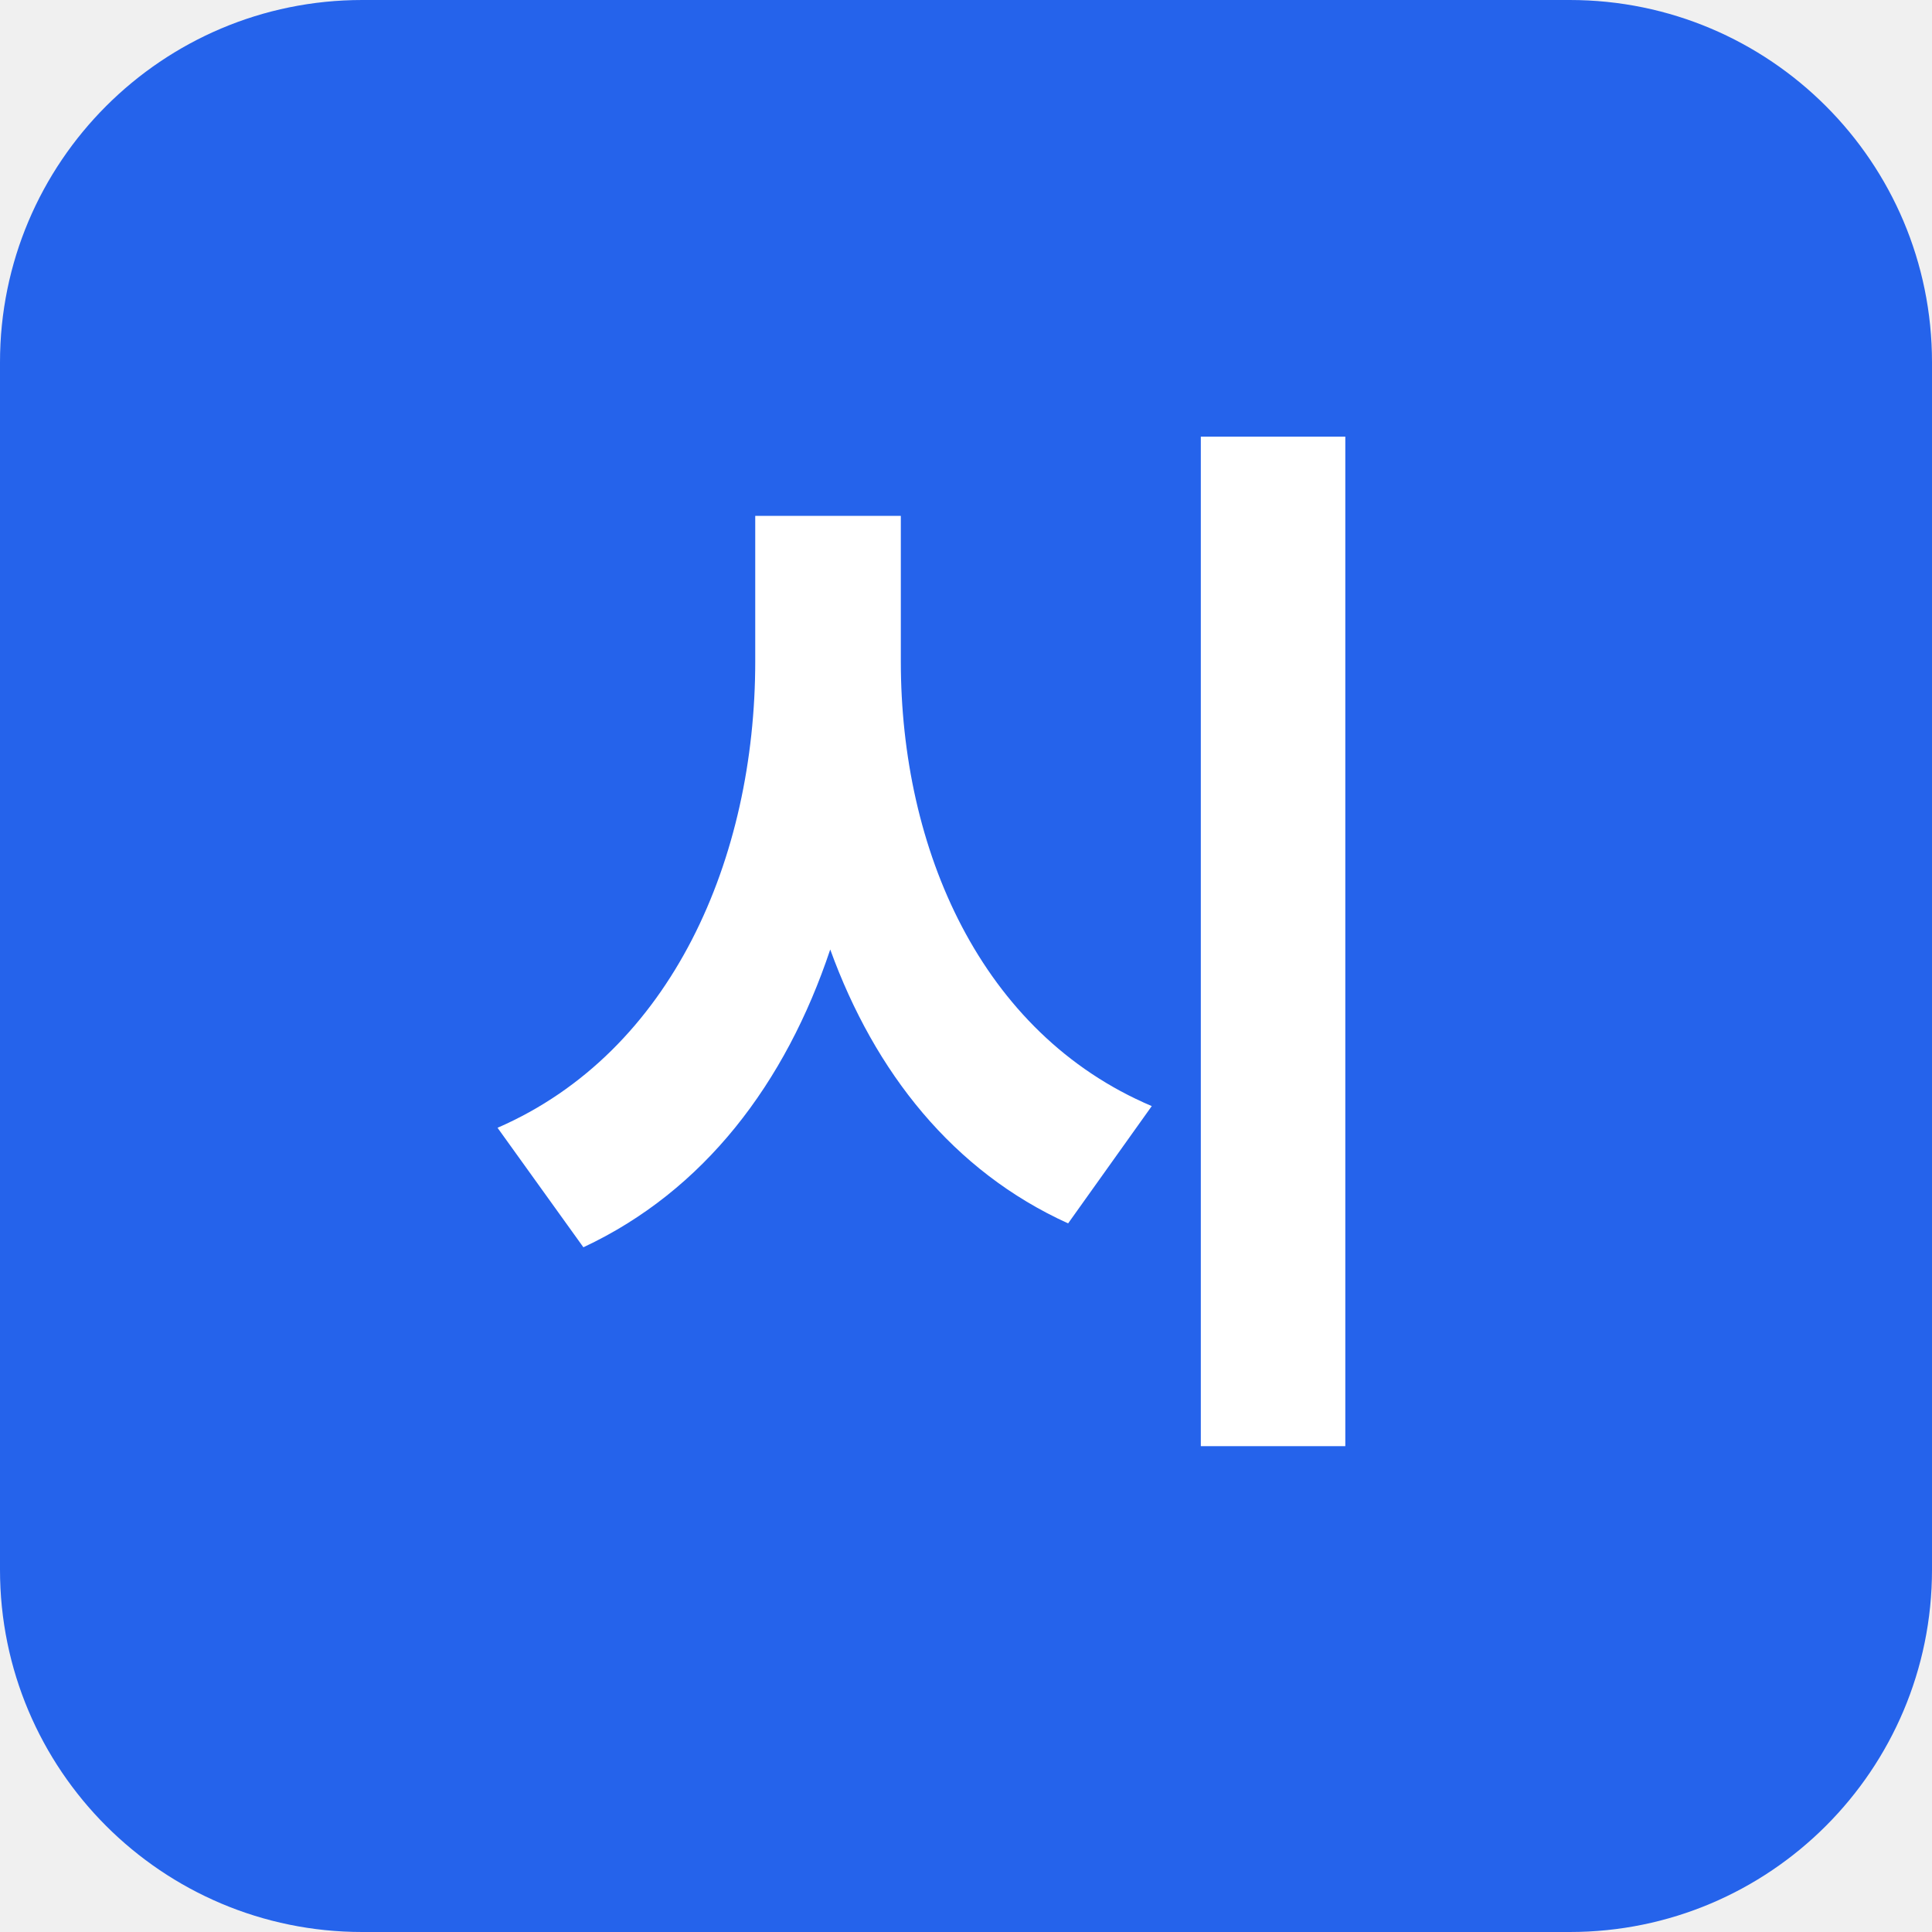
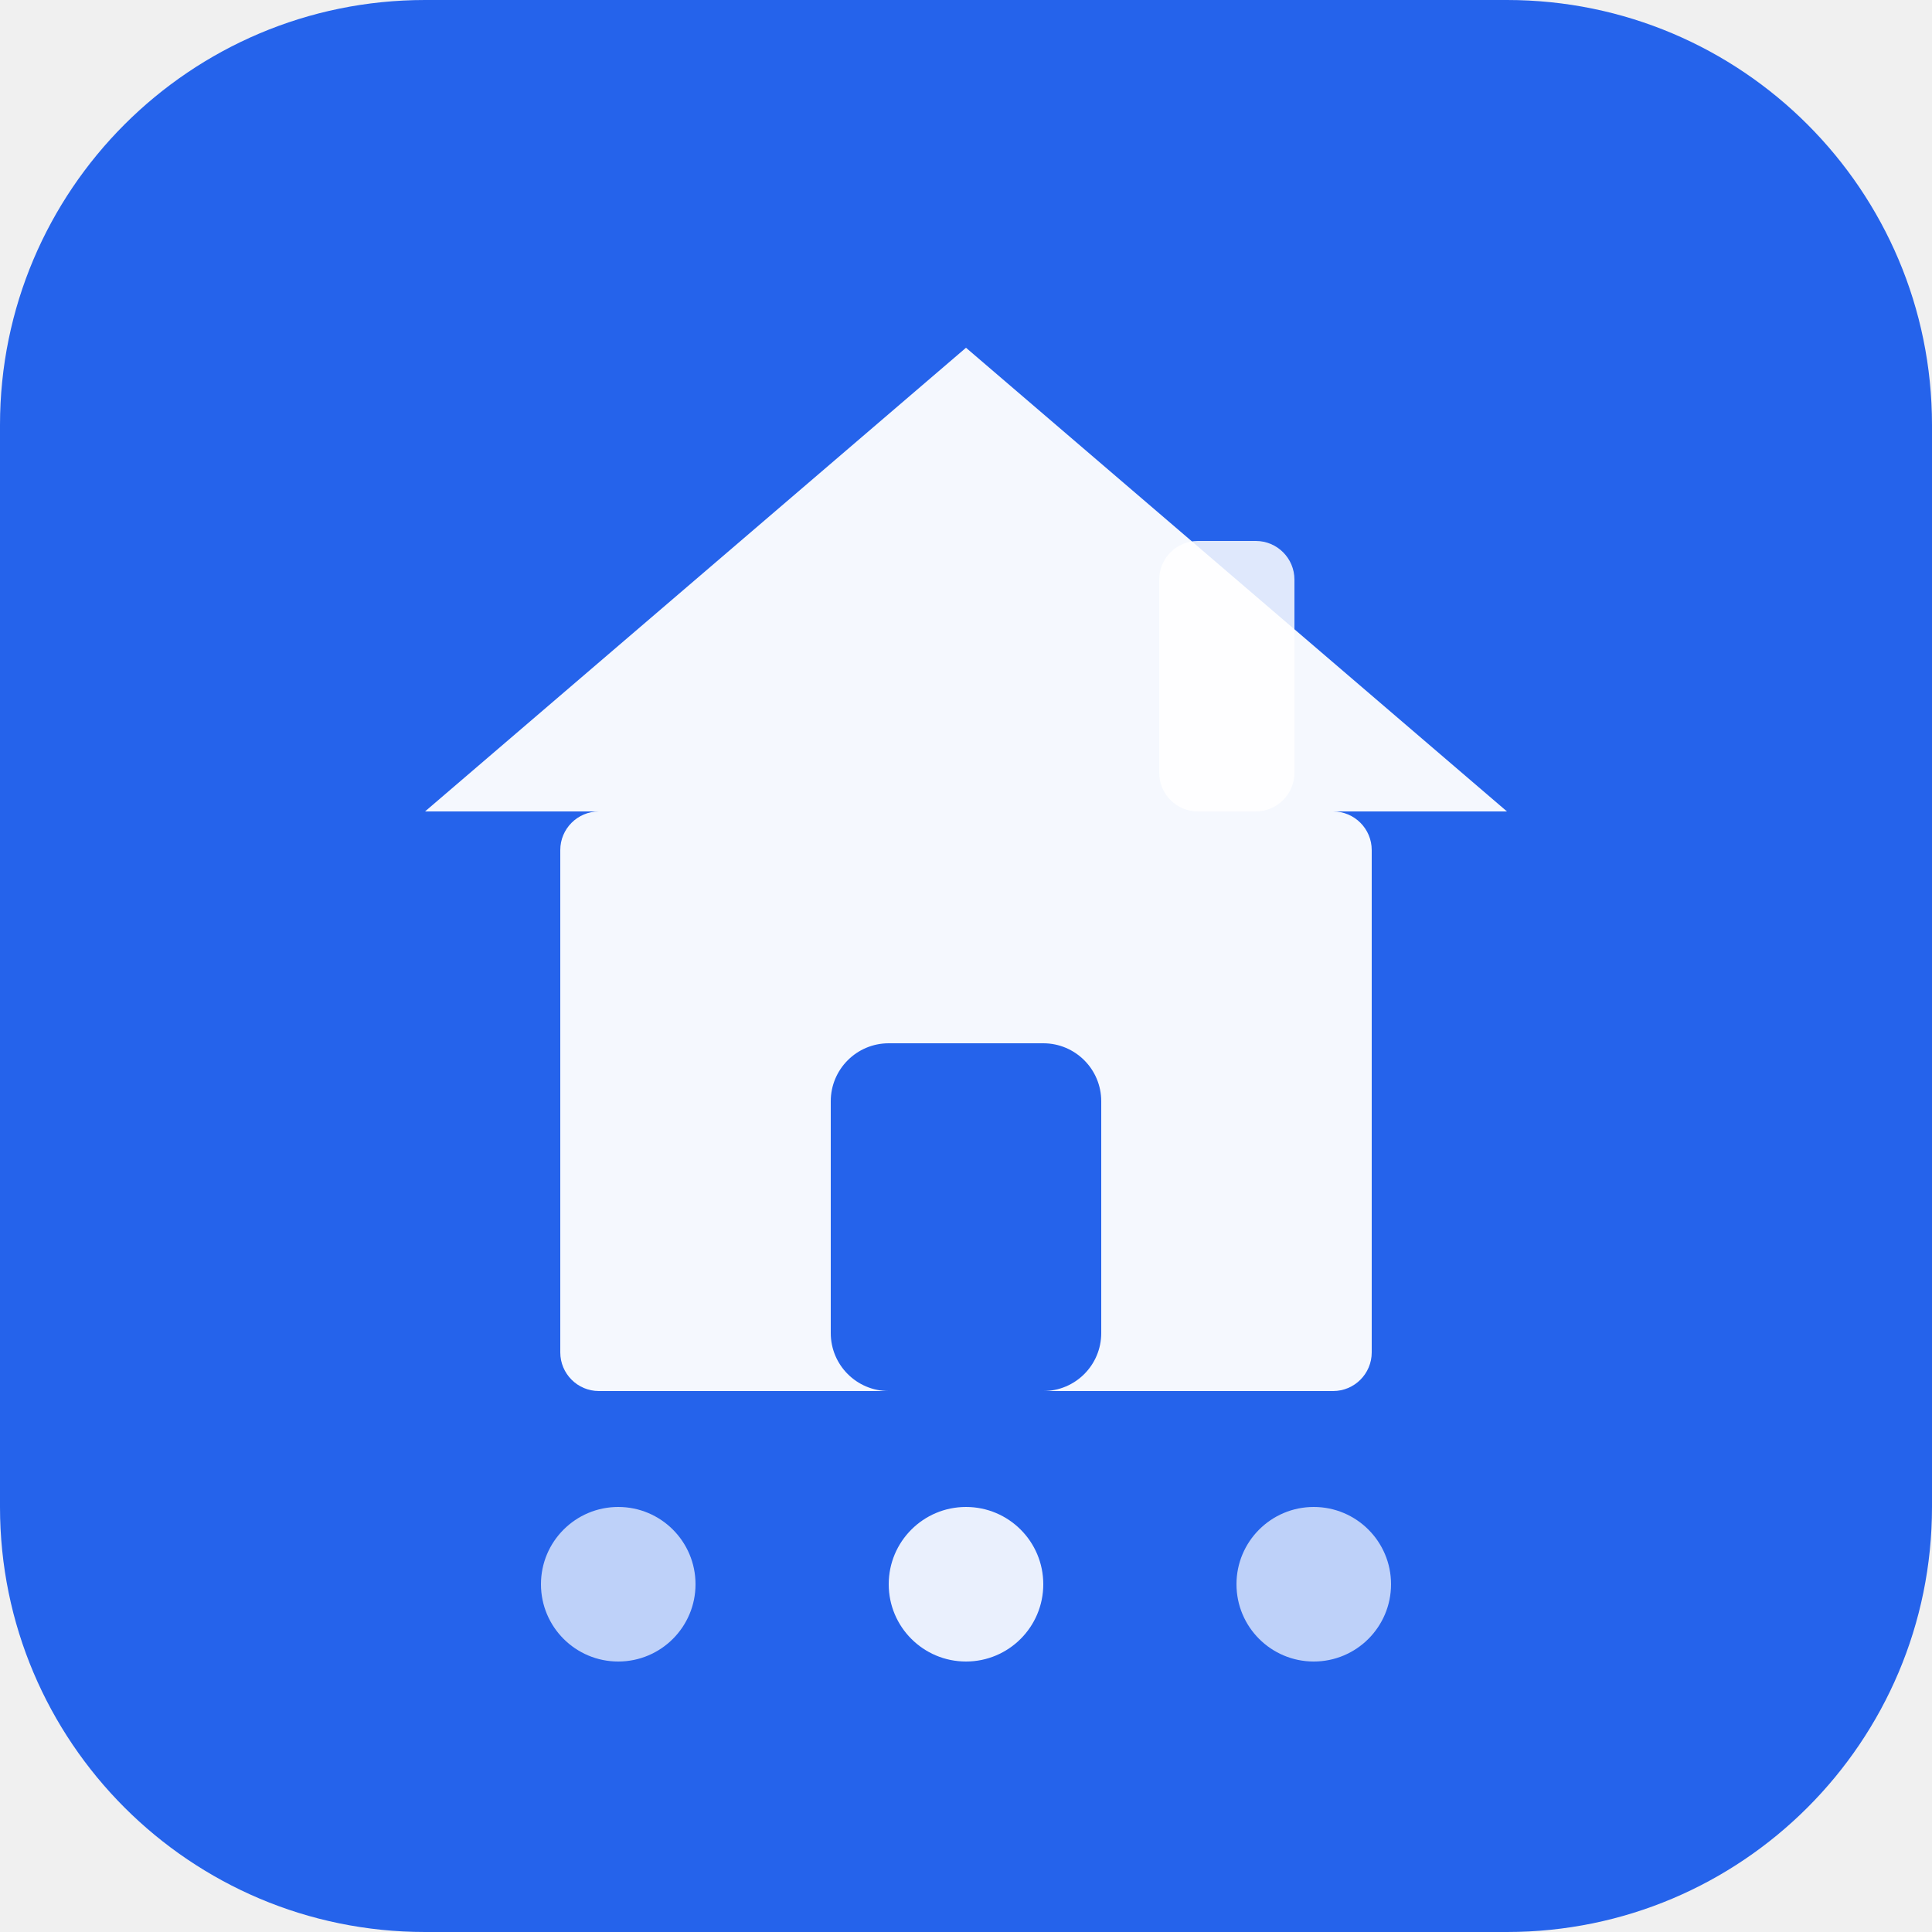
- <svg xmlns="http://www.w3.org/2000/svg" viewBox="0 0 192 192">
-   <rect width="192" height="192" rx="36" fill="#2563EB" />
-   <text x="96" y="134" font-family="'Malgun Gothic','맑은 고딕',sans-serif" font-size="108" font-weight="900" fill="white" text-anchor="middle">시</text>
+ <svg xmlns="http://www.w3.org/2000/svg" viewBox="0 0 100 100">
+   <rect width="100" height="100" rx="22" fill="#2563EB" />
+   <polygon points="50,18 22,42 78,42" fill="white" opacity="0.95" />
+   <rect x="29" y="42" width="42" height="30" rx="2" fill="white" opacity="0.95" />
+   <rect x="43" y="54" width="14" height="18" rx="3" fill="#2563EB" />
+   <rect x="60" y="28" width="7" height="14" rx="2" fill="white" opacity="0.85" />
+   <circle cx="32" cy="82" r="4" fill="white" opacity="0.7" />
+   <circle cx="50" cy="82" r="4" fill="white" opacity="0.9" />
+   <circle cx="68" cy="82" r="4" fill="white" opacity="0.7" />
</svg>
